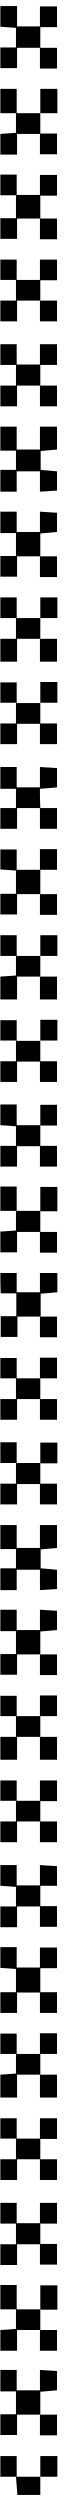
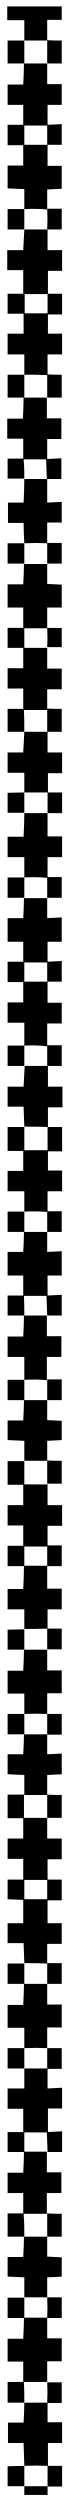
<svg xmlns="http://www.w3.org/2000/svg" width="8" height="313" viewBox="0 0 8 313" fill="none">
-   <path d="M0.043 53.419C0.679 53.419 1.362 53.419 2.089 53.419C2.089 54.374 2.089 55.284 2.089 56.284C3.09 56.284 3.999 56.284 5 56.284C5 55.375 5 54.42 5 53.419C5.773 53.419 6.455 53.419 7.137 53.419C7.137 54.374 7.137 55.329 7.137 56.284C6.455 56.33 5.773 56.421 5.091 56.466C5.091 57.285 5.091 58.058 5.091 58.831C5.818 58.876 6.5 58.967 7.137 59.013C7.137 59.831 7.137 60.65 7.137 61.423C6.455 61.469 5.773 61.514 5 61.559C5 60.605 5 59.831 5 59.013C3.999 59.013 3.09 59.013 2.089 59.013C2.089 59.877 2.089 60.65 2.089 61.559C1.316 61.559 0.679 61.559 0.043 61.559C0.043 60.65 0.043 59.74 0.043 58.831C0.679 58.831 1.316 58.831 1.998 58.831C1.998 57.967 1.998 57.194 1.998 56.421C1.316 56.421 0.679 56.421 0.043 56.421C0.043 55.466 0.043 54.465 0.043 53.419Z" fill="black" />
-   <path d="M0.043 190.94C0.679 190.94 1.362 190.94 2.089 190.94C2.089 191.895 2.089 192.805 2.089 193.805C3.09 193.805 3.999 193.805 5 193.805C5 192.896 5 191.941 5 190.94C5.773 190.94 6.455 190.94 7.137 190.94C7.137 191.895 7.137 192.85 7.137 193.805C6.455 193.851 5.773 193.942 5.091 193.987C5.091 194.806 5.091 195.579 5.091 196.352C5.818 196.398 6.5 196.489 7.137 196.534C7.137 197.353 7.137 198.171 7.137 198.944C6.455 198.99 5.773 199.035 5 199.081C5 198.126 5 197.353 5 196.534C3.999 196.534 3.09 196.534 2.089 196.534C2.089 197.398 2.089 198.171 2.089 199.081C1.316 199.081 0.679 199.081 0.043 199.081C0.043 198.171 0.043 197.262 0.043 196.352C0.679 196.352 1.316 196.352 1.998 196.352C1.998 195.488 1.998 194.715 1.998 193.942C1.316 193.942 0.679 193.942 0.043 193.942C0.043 192.941 0.043 191.941 0.043 190.94Z" fill="black" />
-   <path d="M0.043 64.061C0.679 64.061 1.362 64.061 2.089 64.061C2.089 64.97 2.089 65.743 2.089 66.607C3.09 66.607 3.999 66.607 5 66.607C5 65.789 5 65.016 5 64.061C5.773 64.106 6.455 64.152 7.137 64.197C7.137 65.016 7.137 65.834 7.137 66.607C6.455 66.653 5.773 66.744 5.045 66.789C5.045 67.79 5.045 68.699 5.045 69.654C4.09 69.654 3.135 69.654 2.135 69.654C2.135 70.518 2.135 71.337 2.135 72.201C1.407 72.201 0.725 72.201 0.043 72.201C0.043 71.337 0.043 70.473 0.043 69.609C0.679 69.609 1.316 69.609 1.998 69.609C1.998 68.563 1.998 67.653 1.998 66.744C1.316 66.744 0.679 66.744 0.043 66.744C0.043 65.88 0.043 64.97 0.043 64.061Z" fill="black" />
-   <path d="M0.043 296.719C0.679 296.719 1.362 296.719 2.089 296.719C2.089 297.629 2.089 298.402 2.089 299.266C3.09 299.266 3.999 299.266 5 299.266C5 298.447 5 297.674 5 296.719C5.773 296.765 6.455 296.81 7.137 296.855C7.137 297.674 7.137 298.493 7.137 299.266C6.455 299.311 5.773 299.402 5.045 299.448C5.045 300.448 5.045 301.358 5.045 302.313C4.09 302.313 3.135 302.313 2.135 302.313C2.135 303.177 2.135 303.995 2.135 304.859C1.407 304.859 0.725 304.859 0.043 304.859C0.043 303.995 0.043 303.131 0.043 302.267C0.679 302.267 1.316 302.267 1.998 302.267C1.998 301.221 1.998 300.312 1.998 299.402C1.316 299.402 0.679 299.402 0.043 299.402C0.043 298.538 0.043 297.629 0.043 296.719Z" fill="black" />
-   <path d="M0.043 201.537C0.679 201.537 1.362 201.537 2.089 201.537C2.089 202.446 2.089 203.219 2.089 204.083C3.09 204.083 3.999 204.083 5 204.083C5 203.265 5 202.492 5 201.537C5.773 201.582 6.455 201.628 7.137 201.673C7.137 202.492 7.137 203.31 7.137 204.083C6.455 204.129 5.773 204.22 5.045 204.265C5.045 205.266 5.045 206.175 5.045 207.13C4.09 207.13 3.135 207.13 2.135 207.13C2.135 207.994 2.135 208.813 2.135 209.677C1.407 209.677 0.725 209.677 0.043 209.677C0.043 208.813 0.043 207.949 0.043 207.085C0.679 207.085 1.316 207.085 1.998 207.085C1.998 206.039 1.998 205.129 1.998 204.22C1.316 204.22 0.679 204.22 0.043 204.22C0.043 203.356 0.043 202.446 0.043 201.537Z" fill="black" />
-   <path d="M0.043 159.38C0.679 159.38 1.362 159.38 2.089 159.38C2.089 160.153 2.089 160.971 2.089 161.79C3.09 161.79 3.999 161.79 5 161.79C5 161.017 5 160.198 5 159.38C5.773 159.38 6.455 159.38 7.183 159.38C7.183 160.198 7.183 161.017 7.183 161.79C6.5 161.836 5.818 161.926 5.091 161.972C5.091 162.972 5.091 163.882 5.091 164.837C4.136 164.837 3.181 164.837 2.18 164.837C2.18 165.701 2.18 166.52 2.18 167.384C1.452 167.384 0.77 167.384 0.088 167.384C0.088 166.52 0.088 165.656 0.088 164.792C0.725 164.792 1.362 164.792 2.044 164.792C2.044 163.746 2.044 162.836 2.044 161.926C1.362 161.926 0.725 161.926 0.088 161.926C0.043 161.108 0.043 160.244 0.043 159.38Z" fill="black" />
-   <path d="M5.045 101.17C4.09 101.17 3.135 101.17 2.135 101.17C2.135 102.125 2.135 102.898 2.135 103.762C1.362 103.762 0.725 103.762 0.043 103.762C0.043 102.898 0.043 102.034 0.043 101.17C0.679 101.17 1.316 101.17 1.998 101.17C1.998 100.306 1.998 99.533 1.998 98.76C1.316 98.76 0.679 98.76 0.043 98.76C0.043 97.85 0.043 96.941 0.043 96.031C0.679 96.031 1.362 96.031 2.089 96.031C2.089 96.941 2.089 97.714 2.089 98.578C3.09 98.578 3.999 98.578 5 98.578C5 97.759 5 96.986 5 96.031C5.773 96.076 6.455 96.122 7.137 96.167C7.137 96.986 7.137 97.805 7.137 98.578C6.455 98.623 5.773 98.714 5 98.76C5 99.624 5 100.397 5.045 101.17Z" fill="black" />
-   <path d="M0.043 106.354C0.679 106.354 1.316 106.354 2.089 106.354C2.089 107.264 2.089 108.037 2.089 108.901C3.135 108.901 4.09 108.901 5.045 108.901C5.045 109.901 5.045 110.947 5.045 111.948C4.09 111.948 3.135 111.948 2.135 111.948C2.135 112.812 2.135 113.585 2.135 114.494C1.362 114.494 0.725 114.494 0.043 114.494C0.043 113.63 0.043 112.766 0.043 111.902C0.679 111.902 1.316 111.902 1.998 111.902C1.998 110.856 1.998 109.947 1.998 108.992C1.316 108.946 0.679 108.901 0.043 108.855C0.043 108.037 0.043 107.218 0.043 106.354Z" fill="black" />
-   <path d="M5.045 249.469C4.09 249.469 3.135 249.469 2.135 249.469C2.135 250.333 2.135 251.106 2.135 252.016C1.362 252.016 0.725 252.016 0.043 252.016C0.043 251.152 0.043 250.287 0.043 249.423C0.679 249.423 1.316 249.423 1.998 249.423C1.998 248.377 1.998 247.468 1.998 246.513C1.316 246.467 0.679 246.422 0.043 246.376C0.043 245.512 0.043 244.648 0.043 243.784C0.679 243.784 1.316 243.784 2.089 243.784C2.089 244.694 2.089 245.467 2.089 246.331C3.135 246.331 4.09 246.331 5.045 246.331C5.045 247.422 5.045 248.423 5.045 249.469Z" fill="black" />
-   <path d="M5.045 16.765C4.09 16.765 3.135 16.765 2.135 16.765C2.135 17.629 2.135 18.402 2.135 19.357C1.362 19.357 0.725 19.357 0.043 19.357C0.043 18.493 0.043 17.629 0.043 16.765C0.679 16.72 1.316 16.674 1.998 16.629C1.998 15.765 1.998 14.992 1.998 14.173C1.316 14.173 0.679 14.173 0.043 14.173C0.043 13.172 0.043 12.172 0.043 11.126C0.679 11.126 1.362 11.126 2.089 11.126C2.089 12.127 2.089 13.082 2.089 14.173C3.135 14.173 4.09 14.173 5.045 14.173C5.045 15.037 5.045 15.901 5.045 16.765Z" fill="black" />
-   <path d="M5.045 291.717C4.09 291.717 3.135 291.717 2.135 291.717C2.135 292.581 2.135 293.354 2.135 294.309C1.362 294.309 0.725 294.309 0.043 294.309C0.043 293.445 0.043 292.581 0.043 291.717C0.679 291.671 1.316 291.626 1.998 291.58C1.998 290.716 1.998 289.943 1.998 289.125C1.316 289.125 0.679 289.125 0.043 289.125C0.043 288.124 0.043 287.124 0.043 286.078C0.679 286.078 1.362 286.078 2.089 286.078C2.089 287.078 2.089 288.033 2.089 289.125C3.135 289.125 4.09 289.125 5.045 289.125C5.045 290.034 5.045 290.898 5.045 291.717Z" fill="black" />
-   <path d="M5.045 154.241C4.09 154.241 3.135 154.241 2.135 154.241C2.135 155.105 2.135 155.878 2.135 156.788C1.362 156.788 0.725 156.788 0.043 156.788C0.043 155.924 0.043 155.06 0.043 154.195C0.679 154.15 1.316 154.105 1.998 154.059C1.998 153.195 1.998 152.422 1.998 151.603C1.316 151.603 0.679 151.603 0.043 151.603C0.043 150.603 0.043 149.602 0.043 148.556C0.679 148.556 1.362 148.556 2.089 148.556C2.089 149.557 2.089 150.512 2.089 151.603C3.135 151.603 4.09 151.603 5.045 151.603C5.045 152.513 5.045 153.377 5.045 154.241Z" fill="black" />
-   <path d="M5.045 27.361C4.09 27.361 3.135 27.361 2.135 27.361C2.135 28.225 2.135 29.044 2.135 29.908C1.407 29.908 0.725 29.908 0.043 29.908C0.043 29.044 0.043 28.18 0.043 27.316C0.679 27.316 1.316 27.316 1.998 27.316C1.998 26.315 1.998 25.406 1.998 24.451C1.316 24.451 0.679 24.451 0.043 24.451C0.043 23.587 0.043 22.723 0.043 21.858C0.679 21.858 1.316 21.858 2.089 21.858C2.089 22.677 2.089 23.496 2.089 24.405C3.135 24.405 4.09 24.405 5.045 24.405C5.045 25.451 5.045 26.406 5.045 27.361Z" fill="black" />
-   <path d="M0.043 74.793C0.679 74.793 1.362 74.793 2.089 74.793C2.089 75.612 2.089 76.43 2.089 77.385C3.135 77.385 4.09 77.385 5.045 77.385C5.045 78.249 5.045 79.114 5.045 79.978C4.136 79.978 3.181 79.978 2.135 79.978C2.135 80.933 2.135 81.842 2.135 82.843C1.362 82.843 0.679 82.843 0.043 82.843C0.043 81.888 0.043 80.933 0.043 79.978C0.679 79.978 1.316 79.978 1.998 79.978C1.998 79.068 1.998 78.295 1.998 77.385C1.316 77.385 0.679 77.385 0.043 77.385C0.043 76.521 0.043 75.657 0.043 74.793Z" fill="black" />
-   <path d="M0.043 254.608C0.679 254.608 1.316 254.608 2.089 254.608C2.089 255.426 2.089 256.245 2.089 257.155C3.135 257.155 4.09 257.155 5.045 257.155C5.045 258.019 5.045 258.883 5.045 259.747C4.136 259.747 3.181 259.747 2.135 259.747C2.135 260.702 2.135 261.611 2.135 262.612C1.362 262.612 0.679 262.612 0.043 262.612C0.043 261.657 0.043 260.702 0.043 259.747C0.679 259.701 1.316 259.656 1.998 259.61C1.998 258.746 1.998 257.973 1.998 257.155C1.316 257.155 0.679 257.155 0.043 257.155C0.043 256.291 0.043 255.472 0.043 254.608Z" fill="black" />
-   <path d="M0.043 117.087C0.679 117.087 1.316 117.087 2.089 117.087C2.089 117.905 2.089 118.678 2.089 119.679C3.135 119.679 4.09 119.679 5.045 119.679C5.045 120.543 5.045 121.407 5.045 122.271C4.136 122.271 3.181 122.271 2.135 122.271C2.135 123.226 2.135 124.135 2.135 125.136C1.362 125.136 0.679 125.136 0.043 125.136C0.043 124.181 0.043 123.226 0.043 122.271C0.679 122.225 1.316 122.18 1.998 122.134C1.998 121.27 1.998 120.497 1.998 119.679C1.316 119.679 0.679 119.679 0.043 119.679C0.043 118.815 0.043 117.951 0.043 117.087Z" fill="black" />
-   <path d="M0.043 212.315C0.679 212.315 1.362 212.315 2.089 212.315C2.089 213.133 2.089 213.952 2.089 214.861C3.135 214.861 4.09 214.861 5.045 214.861C5.045 215.725 5.045 216.589 5.045 217.453C4.136 217.453 3.181 217.453 2.135 217.453C2.135 218.408 2.135 219.318 2.135 220.318C1.362 220.318 0.679 220.318 0.043 220.318C0.043 219.363 0.043 218.408 0.043 217.453C0.679 217.453 1.316 217.453 1.998 217.453C1.998 216.544 1.998 215.771 1.998 214.861C1.316 214.861 0.679 214.861 0.043 214.861C0.043 213.997 0.043 213.179 0.043 212.315Z" fill="black" />
-   <path d="M0.043 85.435C0.679 85.435 1.362 85.435 2.089 85.435C2.089 86.299 2.089 87.117 2.089 88.027C3.135 88.027 4.09 88.027 5.045 88.027C5.045 88.891 5.045 89.755 5.045 90.619C4.09 90.619 3.135 90.619 2.135 90.619C2.135 91.529 2.135 92.302 2.135 93.166C1.407 93.166 0.725 93.166 0.043 93.166C0.043 92.302 0.043 91.438 0.043 90.574C0.679 90.574 1.316 90.574 1.998 90.574C1.998 89.664 1.998 88.846 1.998 87.981C1.316 87.981 0.679 87.981 0.043 87.981C0.043 87.117 0.043 86.299 0.043 85.435Z" fill="black" />
-   <path d="M0.043 222.911C0.679 222.911 1.362 222.911 2.089 222.911C2.089 223.775 2.089 224.593 2.089 225.457C3.135 225.457 4.09 225.457 5.045 225.457C5.045 226.321 5.045 227.185 5.045 228.049C4.09 228.049 3.135 228.049 2.135 228.049C2.135 228.959 2.135 229.732 2.135 230.642C1.362 230.642 0.725 230.642 0.043 230.642C0.043 229.778 0.043 228.914 0.043 228.049C0.679 228.049 1.316 228.049 1.998 228.049C1.998 227.14 1.998 226.321 1.998 225.457C1.316 225.457 0.679 225.457 0.043 225.457C0.043 224.639 0.043 223.775 0.043 222.911Z" fill="black" />
-   <path d="M0.043 32.5C0.679 32.5 1.362 32.5 2.089 32.5C2.089 33.364 2.089 34.137 2.089 35.047C3.135 35.047 4.09 35.047 5.045 35.047C5.045 35.911 5.045 36.775 5.045 37.639C4.09 37.639 3.135 37.639 2.135 37.639C2.135 38.548 2.135 39.321 2.135 40.231C1.407 40.231 0.725 40.231 0.043 40.231C0.043 39.367 0.043 38.503 0.043 37.639C0.679 37.639 1.316 37.639 1.998 37.639C1.998 36.729 1.998 35.911 1.998 35.047C1.316 35.047 0.679 35.047 0.043 35.047C0.043 34.228 0.043 33.364 0.043 32.5Z" fill="black" />
-   <path d="M0.043 127.728C0.679 127.728 1.362 127.728 2.089 127.728C2.089 128.592 2.089 129.411 2.089 130.32C3.135 130.32 4.09 130.32 5.045 130.32C5.045 131.184 5.045 132.048 5.045 132.912C4.09 132.912 3.135 132.912 2.135 132.912C2.135 133.776 2.135 134.595 2.135 135.459C1.407 135.459 0.725 135.459 0.043 135.459C0.043 134.595 0.043 133.731 0.043 132.867C0.679 132.867 1.316 132.867 1.998 132.867C1.998 131.957 1.998 131.139 1.998 130.275C1.316 130.275 0.679 130.275 0.043 130.275C0.043 129.411 0.043 128.592 0.043 127.728Z" fill="black" />
-   <path d="M0.043 265.204C0.679 265.204 1.362 265.204 2.089 265.204C2.089 266.068 2.089 266.886 2.089 267.75C3.135 267.75 4.09 267.75 5.045 267.75C5.045 268.614 5.045 269.479 5.045 270.343C4.09 270.343 3.135 270.343 2.135 270.343C2.135 271.252 2.135 272.025 2.135 272.935C1.407 272.935 0.725 272.935 0.043 272.935C0.043 272.071 0.043 271.207 0.043 270.343C0.679 270.343 1.316 270.343 1.998 270.343C1.998 269.433 1.998 268.614 1.998 267.75C1.316 267.75 0.679 267.75 0.043 267.75C0.043 266.932 0.043 266.068 0.043 265.204Z" fill="black" />
-   <path d="M0.043 170.021C0.679 170.021 1.362 170.021 2.089 170.021C2.089 170.885 2.089 171.658 2.089 172.568C3.135 172.568 4.09 172.568 5.045 172.568C5.045 173.432 5.045 174.296 5.045 175.16C4.09 175.16 3.135 175.16 2.135 175.16C2.135 176.07 2.135 176.843 2.135 177.752C1.407 177.752 0.725 177.752 0.043 177.752C0.043 176.888 0.043 176.024 0.043 175.16C0.679 175.16 1.316 175.16 1.998 175.16C1.998 174.251 1.998 173.432 1.998 172.568C1.316 172.568 0.679 172.568 0.043 172.568C0.043 171.704 0.043 170.885 0.043 170.021Z" fill="black" />
-   <path d="M5.045 185.802C4.09 185.802 3.135 185.802 2.135 185.802C2.135 186.711 2.135 187.484 2.135 188.348C1.362 188.348 0.725 188.348 0.043 188.348C0.043 187.484 0.043 186.62 0.043 185.756C0.679 185.756 1.316 185.756 1.998 185.756C1.998 184.892 1.998 184.074 1.998 183.164C1.316 183.164 0.679 183.164 0.043 183.164C0.043 182.3 0.043 181.436 0.043 180.572C0.679 180.572 1.362 180.572 2.089 180.572C2.089 181.436 2.089 182.255 2.089 183.164C3.135 183.164 4.09 183.164 5.045 183.164C5.045 184.074 5.045 184.938 5.045 185.802Z" fill="black" />
-   <path d="M5.045 5.987C4.09 5.987 3.181 5.987 2.135 5.987C2.135 6.897 2.135 7.715 2.135 8.534C1.362 8.534 0.725 8.534 0.043 8.534C0.043 7.67 0.043 6.806 0.043 5.942C0.679 5.942 1.316 5.942 1.998 5.942C1.998 5.078 1.998 4.305 1.998 3.486C1.316 3.441 0.679 3.395 0.043 3.35C0.043 2.486 0.043 1.621 0.043 0.757C0.725 0.757 1.362 0.757 2.135 0.757C2.135 1.667 2.135 2.485 2.135 3.304C3.181 3.304 4.136 3.304 5.045 3.304C5.045 4.259 5.045 5.123 5.045 5.987Z" fill="black" />
-   <path d="M5.045 238.691C4.09 238.691 3.135 238.691 2.135 238.691C2.135 239.646 2.135 240.419 2.135 241.283C1.362 241.283 0.725 241.283 0.043 241.283C0.043 240.419 0.043 239.555 0.043 238.691C0.679 238.691 1.316 238.691 1.998 238.691C1.998 237.827 1.998 237.054 1.998 236.235C1.316 236.19 0.679 236.144 0.043 236.099C0.043 235.235 0.043 234.371 0.043 233.507C0.679 233.507 1.362 233.507 2.089 233.507C2.089 234.416 2.089 235.189 2.089 236.053C3.135 236.053 4.09 236.053 5.045 236.053C5.045 236.963 5.045 237.827 5.045 238.691Z" fill="black" />
-   <path d="M5.045 48.281C4.09 48.281 3.135 48.281 2.135 48.281C2.135 49.19 2.135 50.009 2.135 50.873C1.362 50.873 0.725 50.873 0.043 50.873C0.043 50.009 0.043 49.145 0.043 48.281C0.679 48.281 1.316 48.281 1.998 48.281C1.998 47.416 1.998 46.598 1.998 45.688C1.316 45.688 0.679 45.688 0.043 45.688C0.043 44.824 0.043 43.96 0.043 43.096C0.679 43.096 1.362 43.096 2.089 43.096C2.089 43.96 2.089 44.779 2.089 45.643C3.135 45.643 4.09 45.643 5.045 45.643C5.045 46.552 5.045 47.416 5.045 48.281Z" fill="black" />
-   <path d="M5.045 143.508C4.09 143.508 3.135 143.508 2.135 143.508C2.135 144.418 2.135 145.191 2.135 146.055C1.362 146.055 0.725 146.055 0.043 146.055C0.043 145.191 0.043 144.327 0.043 143.463C0.679 143.463 1.316 143.463 1.998 143.463C1.998 142.599 1.998 141.826 1.998 141.007C1.316 140.962 0.679 140.916 0.043 140.871C0.043 140.007 0.043 139.143 0.043 138.279C0.679 138.279 1.316 138.279 2.089 138.279C2.089 139.188 2.089 139.961 2.089 140.871C3.135 140.871 4.09 140.871 5.045 140.871C5.045 141.78 5.045 142.644 5.045 143.508Z" fill="black" />
-   <path d="M5.045 280.984C4.09 280.984 3.135 280.984 2.135 280.984C2.135 281.894 2.135 282.712 2.135 283.576C1.362 283.576 0.725 283.576 0.043 283.576C0.043 282.712 0.043 281.848 0.043 280.984C0.679 280.984 1.316 280.984 1.998 280.984C1.998 280.12 1.998 279.301 1.998 278.392C1.316 278.392 0.679 278.392 0.043 278.392C0.043 277.528 0.043 276.664 0.043 275.8C0.679 275.8 1.316 275.8 2.089 275.8C2.089 276.664 2.089 277.437 2.089 278.346C3.135 278.346 4.09 278.346 5.045 278.346C5.045 279.256 5.045 280.12 5.045 280.984Z" fill="black" />
-   <path d="M0.043 307.497C0.679 307.497 1.362 307.497 2.089 307.497C2.089 308.361 2.089 309.134 2.089 310.089C3.135 310.089 4.09 310.089 5.045 310.089C5.045 310.862 5.045 311.59 5.045 312.363C4.09 312.363 3.135 312.363 2.18 312.363C2.135 311.635 2.044 310.862 1.998 310.089C1.316 310.089 0.679 310.089 0.043 310.089C0.043 309.225 0.043 308.361 0.043 307.497Z" fill="black" />
-   <path d="M5.045 151.649C5.045 150.694 5.045 149.693 5.045 148.602C5.773 148.602 6.455 148.602 7.183 148.602C7.183 149.602 7.183 150.603 7.183 151.649C6.455 151.649 5.727 151.649 5.045 151.649Z" fill="black" />
-   <path d="M5.045 14.173C5.045 13.218 5.045 12.217 5.045 11.126C5.773 11.126 6.455 11.126 7.183 11.126C7.183 12.127 7.183 13.127 7.183 14.173C6.455 14.173 5.727 14.173 5.045 14.173C5.045 14.173 5 14.173 5.045 14.173Z" fill="black" />
-   <path d="M5.045 289.17C5.045 288.215 5.045 287.214 5.045 286.123C5.773 286.123 6.455 286.123 7.183 286.123C7.183 287.123 7.183 288.124 7.183 289.17C6.455 289.17 5.727 289.17 5.045 289.17Z" fill="black" />
-   <path d="M7.137 125.136C6.455 125.136 5.773 125.136 5 125.136C5 124.135 5 123.18 5 122.271C5.727 122.271 6.409 122.271 7.137 122.271C7.137 123.226 7.137 124.181 7.137 125.136Z" fill="black" />
-   <path d="M7.137 262.612C6.455 262.612 5.773 262.612 5 262.612C5 261.611 5 260.656 5 259.747C5.727 259.747 6.409 259.747 7.137 259.747C7.137 260.702 7.137 261.657 7.137 262.612Z" fill="black" />
-   <path d="M7.137 220.318C6.455 220.318 5.773 220.318 5 220.318C5 219.363 5 218.408 5 217.453C5.727 217.453 6.409 217.453 7.137 217.453C7.137 218.408 7.137 219.363 7.137 220.318Z" fill="black" />
-   <path d="M7.137 82.843C6.455 82.843 5.773 82.843 5 82.843C5 81.888 5 80.933 5 79.978C5.727 79.978 6.409 79.978 7.137 79.978C7.137 80.933 7.137 81.888 7.137 82.843Z" fill="black" />
-   <path d="M5.045 183.209C5.045 182.391 5.045 181.572 5.045 180.617C5.773 180.617 6.455 180.617 7.183 180.617C7.183 181.481 7.183 182.345 7.183 183.209C6.455 183.209 5.727 183.209 5.045 183.209Z" fill="black" />
-   <path d="M5.045 130.275C5.045 129.456 5.045 128.637 5.045 127.682C5.773 127.682 6.455 127.682 7.183 127.682C7.183 128.546 7.183 129.411 7.183 130.275C6.455 130.275 5.727 130.275 5.045 130.275Z" fill="black" />
-   <path d="M5 132.867C5.727 132.867 6.409 132.867 7.137 132.867C7.137 133.731 7.137 134.595 7.137 135.459C6.455 135.459 5.773 135.459 5 135.459C5 134.55 5 133.685 5 132.867Z" fill="black" />
-   <path d="M5.045 140.916C5.045 140.098 5.045 139.279 5.045 138.324C5.773 138.324 6.455 138.324 7.137 138.324C7.137 139.188 7.137 140.052 7.137 140.916C6.455 140.916 5.727 140.916 5.045 140.916Z" fill="black" />
-   <path d="M5 143.463C5.727 143.463 6.409 143.463 7.137 143.463C7.137 144.327 7.137 145.191 7.137 146.055C6.455 146.055 5.773 146.055 5 146.055C5 145.191 5 144.327 5 143.463Z" fill="black" />
-   <path d="M5 185.756C5.727 185.756 6.409 185.756 7.137 185.756C7.137 186.62 7.137 187.484 7.137 188.348C6.455 188.348 5.818 188.348 5 188.348C5 187.484 5 186.62 5 185.756Z" fill="black" />
-   <path d="M7.137 24.496C6.409 24.496 5.727 24.496 5 24.496C5 23.632 5 22.814 5 21.904C5.773 21.904 6.455 21.904 7.137 21.904C7.137 22.768 7.137 23.632 7.137 24.496Z" fill="black" />
-   <path d="M7.137 177.752C6.455 177.752 5.773 177.752 5 177.752C5 176.843 5 176.024 5 175.16C5.727 175.16 6.409 175.16 7.137 175.16C7.137 176.024 7.137 176.888 7.137 177.752Z" fill="black" />
-   <path d="M5 154.241C5.727 154.241 6.409 154.241 7.137 154.241C7.137 155.105 7.137 155.969 7.137 156.833C6.455 156.833 5.818 156.833 5 156.833C5 155.924 5 155.06 5 154.241Z" fill="black" />
-   <path d="M7.137 19.312C6.455 19.312 5.818 19.312 5 19.312C5 18.402 5 17.584 5 16.72C5.727 16.72 6.409 16.72 7.137 16.72C7.137 17.629 7.137 18.448 7.137 19.312Z" fill="black" />
-   <path d="M5 164.837C5.727 164.837 6.409 164.837 7.137 164.837C7.137 165.701 7.137 166.565 7.137 167.429C6.455 167.429 5.773 167.429 5 167.429C5 166.52 5 165.701 5 164.837Z" fill="black" />
-   <path d="M7.137 172.568C6.409 172.568 5.727 172.568 5 172.568C5 171.749 5 170.885 5 169.976C5.773 169.976 6.455 169.976 7.137 169.976C7.137 170.885 7.137 171.704 7.137 172.568Z" fill="black" />
-   <path d="M5.045 77.385C5.045 76.567 5.045 75.703 5.045 74.793C5.773 74.793 6.455 74.793 7.183 74.793C7.183 75.657 7.183 76.521 7.183 77.385C6.455 77.385 5.727 77.385 5.045 77.385Z" fill="black" />
-   <path d="M5 69.654C5.727 69.654 6.409 69.654 7.137 69.654C7.137 70.519 7.137 71.382 7.137 72.247C6.455 72.247 5.773 72.247 5 72.247C5 71.337 5 70.473 5 69.654Z" fill="black" />
-   <path d="M7.137 50.873C6.455 50.873 5.818 50.873 5 50.873C5 50.009 5 49.145 5 48.281C5.727 48.281 6.409 48.281 7.137 48.281C7.137 49.145 7.137 50.009 7.137 50.873Z" fill="black" />
-   <path d="M5.045 87.982C5.045 87.163 5.045 86.344 5.045 85.389C5.773 85.389 6.455 85.389 7.183 85.389C7.183 86.254 7.183 87.118 7.183 87.982C6.455 87.982 5.727 87.982 5.045 87.982Z" fill="black" />
-   <path d="M5 5.987C5.727 5.987 6.409 5.987 7.137 5.987C7.137 6.851 7.137 7.715 7.137 8.579C6.455 8.579 5.773 8.579 5 8.579C5 7.715 5 6.851 5 5.987Z" fill="black" />
-   <path d="M7.137 45.688C6.409 45.688 5.727 45.688 5 45.688C5 44.87 5 44.051 5 43.096C5.727 43.096 6.455 43.096 7.137 43.096C7.137 44.006 7.137 44.824 7.137 45.688Z" fill="black" />
-   <path d="M7.137 40.231C6.455 40.231 5.773 40.231 5 40.231C5 39.321 5 38.503 5 37.639C5.727 37.639 6.409 37.639 7.137 37.639C7.137 38.548 7.137 39.367 7.137 40.231Z" fill="black" />
-   <path d="M7.137 3.395C6.409 3.395 5.727 3.395 5 3.395C5 2.576 5 1.758 5 0.803C5.773 0.803 6.455 0.803 7.137 0.803C7.137 1.712 7.137 2.531 7.137 3.395Z" fill="black" />
-   <path d="M5 90.574C5.727 90.574 6.409 90.574 7.137 90.574C7.137 91.438 7.137 92.302 7.137 93.166C6.455 93.166 5.818 93.166 5 93.166C5 92.302 5 91.438 5 90.574Z" fill="black" />
-   <path d="M7.137 35.092C6.409 35.092 5.727 35.092 5 35.092C5 34.274 5 33.41 5 32.5C5.773 32.5 6.455 32.5 7.137 32.5C7.137 33.364 7.137 34.228 7.137 35.092Z" fill="black" />
-   <path d="M7.137 103.762C6.455 103.762 5.773 103.762 5 103.762C5 102.898 5 102.034 5 101.17C5.727 101.17 6.409 101.17 7.137 101.17C7.137 102.034 7.137 102.898 7.137 103.762Z" fill="black" />
-   <path d="M7.137 108.901C6.409 108.901 5.727 108.901 5 108.901C5 108.082 5 107.264 5 106.309C5.773 106.309 6.455 106.309 7.137 106.309C7.137 107.218 7.137 108.037 7.137 108.901Z" fill="black" />
-   <path d="M5 27.361C5.727 27.361 6.409 27.361 7.137 27.361C7.137 28.225 7.137 29.089 7.137 29.953C6.455 29.953 5.773 29.953 5 29.953C5 29.044 5 28.18 5 27.361Z" fill="black" />
-   <path d="M5 111.948C5.727 111.948 6.409 111.948 7.137 111.948C7.137 112.812 7.137 113.676 7.137 114.54C6.455 114.54 5.773 114.54 5 114.54C5 113.63 5 112.766 5 111.948Z" fill="black" />
-   <path d="M5.045 119.679C5.045 118.815 5.045 117.996 5.045 117.087C5.773 117.087 6.455 117.087 7.183 117.087C7.183 117.951 7.183 118.815 7.183 119.679C6.455 119.679 5.727 119.679 5.045 119.679Z" fill="black" />
-   <path d="M5.045 310.089C5.045 309.271 5.045 308.406 5.045 307.497C5.773 307.497 6.455 307.497 7.183 307.497C7.183 308.361 7.183 309.225 7.183 310.089C6.455 310.089 5.727 310.089 5.045 310.089Z" fill="black" />
-   <path d="M5 302.313C5.727 302.313 6.409 302.313 7.137 302.313C7.137 303.177 7.137 304.041 7.137 304.905C6.455 304.905 5.773 304.905 5 304.905C5 304.041 5 303.177 5 302.313Z" fill="black" />
-   <path d="M7.137 294.309C6.455 294.309 5.818 294.309 5 294.309C5 293.399 5 292.581 5 291.717C5.727 291.717 6.409 291.717 7.137 291.717C7.137 292.581 7.137 293.445 7.137 294.309Z" fill="black" />
-   <path d="M7.137 283.531C6.455 283.531 5.773 283.531 5 283.531C5 282.667 5 281.803 5 280.939C5.727 280.939 6.409 280.939 7.137 280.939C7.137 281.848 7.137 282.667 7.137 283.531Z" fill="black" />
-   <path d="M7.137 278.392C6.409 278.392 5.727 278.392 5 278.392C5 277.573 5 276.755 5 275.8C5.773 275.8 6.455 275.8 7.137 275.8C7.137 276.664 7.137 277.528 7.137 278.392Z" fill="black" />
-   <path d="M7.137 272.935C6.455 272.935 5.773 272.935 5 272.935C5 272.025 5 271.207 5 270.343C5.727 270.343 6.409 270.343 7.137 270.343C7.137 271.207 7.137 272.071 7.137 272.935Z" fill="black" />
-   <path d="M7.137 267.796C6.409 267.796 5.727 267.796 5 267.796C5 266.977 5 266.113 5 265.204C5.727 265.204 6.455 265.204 7.137 265.204C7.137 266.068 7.137 266.932 7.137 267.796Z" fill="black" />
-   <path d="M7.137 257.154C6.409 257.154 5.727 257.154 5 257.154C5 256.29 5 255.472 5 254.562C5.773 254.562 6.455 254.562 7.137 254.562C7.137 255.472 7.137 256.29 7.137 257.154Z" fill="black" />
-   <path d="M5 249.423C5.727 249.423 6.409 249.423 7.137 249.423C7.137 250.287 7.137 251.152 7.137 252.016C6.455 252.016 5.773 252.016 5 252.016C5 251.106 5 250.287 5 249.423Z" fill="black" />
-   <path d="M7.137 246.422C6.409 246.422 5.727 246.422 5 246.422C5 245.603 5 244.785 5 243.83C5.773 243.83 6.455 243.83 7.137 243.83C7.137 244.694 7.137 245.558 7.137 246.422Z" fill="black" />
-   <path d="M7.137 241.238C6.455 241.238 5.773 241.238 5 241.238C5 240.374 5 239.51 5 238.646C5.727 238.646 6.409 238.646 7.137 238.646C7.137 239.555 7.137 240.374 7.137 241.238Z" fill="black" />
-   <path d="M7.137 230.642C6.455 230.642 5.773 230.642 5 230.642C5 229.732 5 228.914 5 228.049C5.727 228.049 6.409 228.049 7.137 228.049C7.137 228.914 7.137 229.778 7.137 230.642Z" fill="black" />
-   <path d="M7.137 225.503C6.409 225.503 5.727 225.503 5 225.503C5 224.684 5 223.866 5 222.911C5.727 222.911 6.455 222.911 7.137 222.911C7.137 223.775 7.137 224.639 7.137 225.503Z" fill="black" />
-   <path d="M7.137 214.861C6.409 214.861 5.727 214.861 5 214.861C5 213.997 5 213.179 5 212.269C5.773 212.269 6.455 212.269 7.137 212.269C7.137 213.179 7.137 213.997 7.137 214.861Z" fill="black" />
-   <path d="M5 207.13C5.727 207.13 6.409 207.13 7.137 207.13C7.137 207.994 7.137 208.858 7.137 209.722C6.455 209.722 5.773 209.722 5 209.722C5 208.813 5 207.994 5 207.13Z" fill="black" />
-   <path d="M7.137 236.099C6.409 236.099 5.727 236.099 5 236.099C5 235.28 5 234.462 5 233.507C5.773 233.552 6.455 233.598 7.137 233.643C7.137 234.462 7.137 235.28 7.137 236.099Z" fill="black" />
+   <path d="M3.045 245.785C3 244.967 3 244.194 2.954 243.284C2.272 243.284 1.636 243.284 0.953 243.284C0.953 242.42 0.953 241.647 0.953 240.783C1.59 240.783 2.227 240.783 2.909 240.783C2.909 239.782 2.909 238.873 2.909 237.872C2.272 237.827 1.636 237.827 0.953 237.781C0.953 236.963 0.953 236.19 0.953 235.326C1.59 235.326 2.227 235.326 2.909 235.326C2.909 234.416 2.909 233.643 2.909 232.734C2.272 232.734 1.636 232.734 0.953 232.734C0.953 231.824 0.953 231.051 0.953 230.187C1.59 230.187 2.227 230.187 2.909 230.187C2.909 229.323 2.909 228.504 2.909 227.64C2.272 227.64 1.636 227.64 0.953 227.64C0.953 226.64 0.953 225.73 0.953 224.684C1.636 224.684 2.318 224.684 3 224.684C3 225.639 3 226.594 3 227.595C4 227.595 4.955 227.595 5.91 227.595C5.91 228.459 5.91 229.277 5.91 230.187C6.593 230.187 7.138 230.187 7.729 230.187C7.729 231.051 7.729 231.915 7.729 232.779C7.138 232.779 6.547 232.779 5.956 232.779C5.956 233.689 5.956 234.553 5.956 235.371C5.001 235.371 4 235.371 3.045 235.371C3.045 236.235 3.045 237.008 3.045 237.781C4 237.781 4.91 237.781 5.91 237.781C5.91 236.963 5.91 236.144 5.91 235.326C6.502 235.326 7.093 235.326 7.729 235.326C7.729 236.19 7.729 237.054 7.729 237.918C7.138 237.918 6.547 237.918 5.956 237.918C5.956 238.873 5.956 239.782 5.956 240.783C6.593 240.783 7.138 240.783 7.729 240.783C7.729 241.647 7.729 242.511 7.729 243.375C7.138 243.375 6.547 243.375 5.91 243.375C5.91 244.194 5.91 245.012 5.91 245.831C4.955 245.785 4 245.785 3.045 245.785Z" fill="black" />
+   <path d="M3.045 130.911C3.045 130.002 3.045 129.047 3.045 128.046C2.272 128.046 1.636 128.046 0.953 128.046C0.953 127.182 0.953 126.364 0.953 125.5C1.59 125.5 2.227 125.5 2.909 125.5C2.909 124.636 2.909 123.817 2.909 122.953C2.272 122.953 1.636 122.953 0.953 122.953C0.953 122.089 0.953 121.316 0.953 120.406C1.59 120.406 2.227 120.406 2.909 120.406C2.909 119.542 2.909 118.769 2.909 117.905C2.272 117.905 1.636 117.905 0.953 117.905C0.953 116.905 0.953 115.95 0.953 114.949C1.59 114.949 2.227 114.949 2.909 114.949C2.954 114.039 3 113.266 3 112.448C3.955 112.448 4.91 112.448 5.91 112.448C5.91 113.266 5.91 114.085 5.91 114.949C6.593 114.904 7.184 114.904 7.729 114.858C7.729 115.859 7.729 116.859 7.729 117.905C7.138 117.905 6.547 117.905 5.956 117.905C5.956 118.769 5.956 119.542 5.956 120.406C6.593 120.361 7.138 120.361 7.729 120.315C7.729 121.179 7.729 122.043 7.729 122.907C7.138 122.907 6.547 122.907 5.91 122.907C5.91 122.089 5.91 121.316 5.91 120.497C4.864 120.497 3.955 120.497 3.045 120.497C3.045 121.316 3.045 122.134 3.045 122.907C4.046 122.907 5.001 122.907 5.956 122.907C5.956 123.771 5.956 124.636 5.956 125.545C6.593 125.545 7.184 125.545 7.729 125.545C7.729 126.409 7.729 127.273 7.729 128.137C7.138 128.137 6.547 128.137 5.91 128.137C5.91 129.183 5.91 130.093 5.91 131.002C4.955 130.866 4 130.866 3.045 130.911Z" fill="black" />
+   <path d="M3.045 91.62C2.363 91.62 1.681 91.62 0.953 91.62C0.953 90.665 0.953 89.755 0.953 88.754C1.59 88.754 2.227 88.754 2.909 88.754C2.909 87.891 2.909 87.072 2.909 86.208C2.272 86.208 1.636 86.208 0.953 86.208C0.953 85.344 0.953 84.525 0.953 83.661C1.59 83.661 2.227 83.661 2.909 83.661C2.909 82.797 2.909 82.024 2.909 81.115C2.272 81.115 1.636 81.115 0.953 81.115C0.953 80.25 0.953 79.477 0.953 78.613C1.59 78.613 2.227 78.613 2.909 78.613C2.909 77.704 2.909 76.931 2.909 76.067C2.272 76.067 1.636 76.067 0.953 76.067C0.953 75.066 0.953 74.157 0.953 73.156C1.59 73.156 2.227 73.156 2.909 73.156C2.954 72.247 3 71.428 3 70.609C3.955 70.609 4.91 70.609 5.91 70.609C5.91 71.428 5.91 72.292 5.91 73.111C6.593 73.156 7.184 73.156 7.729 73.201C7.729 74.157 7.729 75.112 7.729 76.067C7.138 76.067 6.547 76.067 5.91 76.067C5.91 76.976 5.91 77.84 5.91 78.659C4.955 78.659 4 78.659 3.045 78.659C3.045 79.523 3.045 80.296 3.045 81.115C4.046 81.115 4.955 81.115 5.91 81.115C5.91 81.978 5.91 82.797 5.91 83.707C6.593 83.707 7.138 83.707 7.729 83.707C7.729 84.571 7.729 85.435 7.729 86.299C7.138 86.299 6.547 86.299 5.91 86.299C5.91 87.208 5.91 88.072 5.91 88.891C4.955 88.891 4 88.891 3 88.891C3.045 89.8 3.045 90.71 3.045 91.62Z" fill="black" />
+   <path d="M3.045 26.179C3.045 25.36 3.045 24.587 3.045 23.678C2.272 23.632 1.636 23.632 0.953 23.587C0.953 22.632 0.953 21.722 0.953 20.722C1.59 20.722 2.227 20.722 2.909 20.722C2.909 19.858 2.909 19.085 2.909 18.175C2.272 18.175 1.636 18.175 0.953 18.175C0.953 17.265 0.953 16.492 0.953 15.628C1.59 15.628 2.227 15.628 2.909 15.628C2.909 14.764 2.909 13.991 2.909 13.127C2.272 13.127 1.636 13.127 0.953 13.127C0.953 12.263 0.953 11.49 0.953 10.581C1.59 10.581 2.227 10.581 2.909 10.581C2.954 9.671 3 8.807 3 7.943C3.955 7.943 4.91 7.943 5.91 7.943C5.91 8.807 5.91 9.625 5.91 10.535C6.593 10.535 7.184 10.535 7.729 10.535C7.729 11.399 7.729 12.263 7.729 13.127C7.138 13.127 6.547 13.127 5.956 13.127C5.956 13.991 5.956 14.764 5.956 15.628C6.593 15.583 7.138 15.583 7.729 15.537C7.729 16.401 7.729 17.265 7.729 18.13C7.138 18.13 6.547 18.13 5.91 18.13C5.91 17.311 5.91 16.538 5.91 15.719C4.864 15.719 3.955 15.719 3.045 15.719C3.045 16.538 3.045 17.357 3.045 18.13C4.046 18.13 5.001 18.13 5.956 18.13C5.956 18.994 5.956 19.858 5.956 20.767C6.593 20.767 7.184 20.767 7.729 20.767C7.729 21.722 7.729 22.677 7.729 23.632C7.138 23.678 6.547 23.678 5.91 23.723C5.91 24.587 5.91 25.406 5.91 26.224C4.955 26.134 4 26.134 3.045 26.179Z" fill="black" />
+   <path d="M3.045 46.916C3.045 46.098 3.045 45.279 3.045 44.37C2.272 44.37 1.636 44.37 0.953 44.37C0.953 43.505 0.953 42.687 0.953 41.777C1.59 41.777 2.272 41.777 2.954 41.777C2.954 40.913 2.954 40.14 2.954 39.276C2.272 39.276 1.636 39.276 0.953 39.276C0.953 38.412 0.953 37.639 0.953 36.775C1.59 36.775 2.227 36.775 2.909 36.775C2.909 35.774 2.909 34.865 2.909 33.819C2.227 33.819 1.59 33.819 0.908 33.819C0.908 32.955 0.908 32.182 0.908 31.318C1.545 31.318 2.181 31.318 2.909 31.318C2.954 30.408 3 29.544 3.045 28.726C4 28.726 4.955 28.726 5.956 28.726C5.956 29.544 5.956 30.408 5.956 31.318C6.638 31.318 7.229 31.318 7.775 31.318C7.775 32.182 7.775 33.046 7.775 33.91C7.184 33.91 6.593 33.91 6.001 33.91C6.001 34.91 6.001 35.865 6.001 36.82C5.046 36.82 4.046 36.82 3.091 36.82C3.091 37.684 3.091 38.458 3.091 39.231C4.046 39.231 4.955 39.231 5.956 39.231C5.956 38.412 5.956 37.593 5.956 36.775C6.547 36.775 7.138 36.775 7.775 36.775C7.775 37.639 7.775 38.503 7.775 39.367C7.184 39.367 6.593 39.367 6.001 39.367C6.001 40.186 6.001 40.959 6.001 41.777C6.638 41.777 7.184 41.777 7.775 41.777C7.775 42.641 7.775 43.505 7.775 44.37C7.184 44.37 6.593 44.37 5.956 44.37C5.956 45.325 5.956 46.143 5.956 46.962C4.955 46.916 4 46.916 3.045 46.916Z" fill="black" />
+   <path d="M3.045 164.701C2.363 164.701 1.681 164.701 0.953 164.701C0.953 163.882 0.953 163.109 0.953 162.199C1.59 162.199 2.227 162.199 2.909 162.199C2.909 161.335 2.909 160.562 2.909 159.698C2.272 159.698 1.636 159.698 0.953 159.698C0.953 158.698 0.953 157.788 0.953 156.742C1.59 156.742 2.227 156.742 2.909 156.742C2.954 155.833 3 155.059 3 154.241C3.955 154.241 4.91 154.241 5.91 154.241C5.91 155.059 5.91 155.878 5.91 156.742C6.593 156.697 7.184 156.697 7.729 156.651C7.729 157.652 7.729 158.652 7.729 159.698C7.138 159.698 6.547 159.698 5.956 159.698C5.956 160.562 5.956 161.335 5.956 162.199C6.593 162.154 7.138 162.154 7.729 162.108C7.729 162.972 7.729 163.836 7.729 164.701C7.138 164.701 6.502 164.701 5.91 164.701C5.865 163.882 5.865 163.063 5.819 162.245C4.819 162.245 3.955 162.245 3 162.245C3.045 163.109 3.045 163.927 3.045 164.701Z" fill="black" />
+   <path d="M3.045 151.694C3.045 150.876 3.045 150.057 3.045 149.147C2.272 149.147 1.636 149.147 0.953 149.147C0.953 148.283 0.953 147.465 0.953 146.601C1.59 146.601 2.227 146.601 2.909 146.601C2.909 145.737 2.909 144.964 2.909 144.1C2.272 144.1 1.636 144.1 0.953 144.1C0.953 143.054 0.953 142.144 0.953 141.098C1.636 141.098 2.318 141.098 3.045 141.098C3.045 142.053 3.045 143.054 3.045 144.009C4.046 144.009 4.955 144.009 5.956 144.009C5.956 143.008 5.956 142.053 5.956 141.098C6.547 141.098 7.184 141.098 7.775 141.098C7.775 142.099 7.775 143.099 7.775 144.145C7.184 144.145 6.593 144.145 6.001 144.145C6.001 144.964 6.001 145.737 6.001 146.555C6.638 146.555 7.184 146.555 7.775 146.555C7.775 147.419 7.775 148.283 7.775 149.147C7.184 149.147 6.593 149.147 5.956 149.147C5.956 150.102 5.956 150.921 5.956 151.74C4.955 151.649 4 151.649 3.045 151.694Z" fill="black" />
+   <path d="M3.045 196.079C2.363 196.079 1.681 196.079 0.953 196.079C0.953 195.17 0.953 194.397 0.953 193.533C1.59 193.533 2.181 193.533 2.909 193.533C2.909 192.669 2.909 191.85 2.909 190.986C2.272 190.986 1.636 190.986 0.953 190.986C0.953 190.122 0.953 189.303 0.953 188.439C1.59 188.439 2.227 188.439 2.909 188.439C2.909 187.575 2.909 186.802 2.909 185.893C2.272 185.893 1.636 185.893 0.953 185.893C0.953 184.892 0.953 183.983 0.953 182.937C1.636 182.937 2.318 182.937 3.045 182.937C3.045 183.892 3.045 184.847 3.045 185.847C4.046 185.847 5.001 185.847 5.956 185.847C5.956 186.711 5.956 187.53 5.956 188.439C6.638 188.439 7.184 188.439 7.775 188.439C7.775 189.303 7.775 190.167 7.775 191.032C7.184 191.032 6.593 191.032 5.956 191.032C5.956 191.941 5.956 192.805 5.956 193.624C5.001 193.624 4.046 193.624 3.045 193.624C3.045 194.442 3.045 195.261 3.045 196.079Z" fill="black" />
+   <path d="M3.045 269.433C2.363 269.433 1.681 269.433 0.953 269.433C0.953 268.615 0.953 267.842 0.953 266.932C1.59 266.932 2.227 266.932 2.909 266.932C2.909 265.932 2.909 264.977 2.909 264.022C2.227 264.022 1.636 264.022 0.953 264.022C0.953 263.157 0.953 262.384 0.953 261.475C1.59 261.475 2.227 261.475 3.045 261.475C3.045 260.565 3.045 259.792 3.045 258.974C4 258.974 4.955 258.974 5.956 258.974C5.956 259.792 5.956 260.611 5.956 261.475C6.638 261.429 7.229 261.429 7.775 261.384C7.775 262.248 7.775 263.112 7.775 263.976C7.184 263.976 6.593 263.976 6.001 263.976C6.001 265.022 6.001 265.932 6.001 266.932C6.638 266.887 7.184 266.887 7.775 266.841C7.775 267.705 7.775 268.569 7.775 269.433C7.184 269.433 6.547 269.433 5.956 269.433C5.91 268.615 5.91 267.796 5.865 266.977C4.864 266.977 4 266.977 3.045 266.977C3.045 267.842 3.045 268.66 3.045 269.433Z" fill="black" />
+   <path d="M3.045 59.922C2.363 59.922 1.681 59.922 0.953 59.922C0.953 59.104 0.953 58.331 0.953 57.421C1.59 57.421 2.272 57.421 2.909 57.421C2.909 56.557 2.909 55.784 2.909 54.92C2.227 54.92 1.59 54.92 0.908 54.92C0.908 54.056 0.908 53.283 0.908 52.419C1.545 52.419 2.181 52.419 2.863 52.419C2.909 51.509 2.954 50.645 2.954 49.781C3.909 49.781 4.864 49.781 5.865 49.781C5.865 50.645 5.865 51.464 5.865 52.373C6.547 52.373 7.138 52.373 7.684 52.373C7.684 53.237 7.684 54.102 7.684 54.966C7.093 54.966 6.502 54.966 5.91 54.966C5.91 55.83 5.91 56.603 5.91 57.467C6.547 57.421 7.093 57.421 7.684 57.376C7.684 58.24 7.684 59.104 7.684 59.968C7.093 59.968 6.456 59.968 5.865 59.968C5.819 59.149 5.819 58.331 5.774 57.512C4.773 57.512 3.909 57.512 2.954 57.512C3.045 58.376 3.045 59.149 3.045 59.922Z" fill="black" />
+   <path d="M3.045 300.812C2.363 300.812 1.681 300.812 0.953 300.812C0.953 299.902 0.953 299.129 0.953 298.22C1.59 298.22 2.227 298.22 2.909 298.22C2.909 297.31 2.909 296.537 2.909 295.673C2.272 295.673 1.636 295.673 0.953 295.673C0.953 294.673 0.953 293.808 0.953 292.808C1.59 292.808 2.227 292.808 2.909 292.808C2.954 291.898 3 291.034 3 290.17C3.955 290.17 4.91 290.17 5.91 290.17C5.91 291.034 5.91 291.853 5.91 292.763C6.593 292.763 7.184 292.763 7.729 292.763C7.729 293.718 7.729 294.673 7.729 295.628C7.138 295.628 6.547 295.628 5.91 295.628C5.91 296.583 5.91 297.401 5.91 298.22C4.955 298.22 4 298.22 3 298.22C3.045 299.175 3.045 299.993 3.045 300.812Z" fill="black" />
+   <path d="M3.045 280.029C2.363 280.029 1.681 280.029 0.953 280.029C0.953 279.074 0.953 278.119 0.953 277.119C1.59 277.119 2.227 277.119 2.909 277.119C2.909 276.254 2.909 275.481 2.909 274.572C2.272 274.572 1.636 274.572 0.953 274.572C0.953 273.662 0.953 272.889 0.953 272.025C1.59 272.025 2.227 272.025 2.909 272.025C2.954 271.116 3 270.252 3 269.388L2.954 269.388C3.909 269.388 4.864 269.388 5.865 269.388C5.865 270.252 5.865 271.07 5.865 271.98C6.547 271.98 7.138 271.98 7.684 271.98C7.684 272.844 7.684 273.708 7.684 274.572C7.093 274.572 6.502 274.572 5.865 274.572C5.865 275.481 5.865 276.345 5.865 277.164C4.91 277.164 3.955 277.164 2.954 277.164C3.045 278.165 3.045 279.12 3.045 280.029Z" fill="black" />
+   <path d="M3.045 203.947C3.045 203.174 3.045 202.401 3.045 201.491C2.318 201.491 1.681 201.491 0.953 201.491C0.953 200.581 0.953 199.808 0.953 198.944C1.59 198.944 2.181 198.944 2.909 198.944C2.954 197.944 3 196.989 3 196.034C3.955 196.034 4.91 196.034 5.91 196.034C5.91 196.989 5.91 197.898 5.91 198.899C6.593 198.899 7.184 198.899 7.729 198.899C7.729 199.763 7.729 200.627 7.729 201.491C7.138 201.491 6.547 201.491 5.956 201.491C5.956 202.355 5.956 203.128 5.956 203.901C6.593 203.901 7.138 203.901 7.729 203.901C7.729 204.765 7.729 205.629 7.729 206.493C7.138 206.493 6.502 206.493 5.91 206.493C5.91 205.675 5.91 204.856 5.91 203.901C4.864 203.947 3.955 203.947 3.045 203.947Z" fill="black" />
+   <path d="M3.045 308.725C3 307.815 3 306.86 2.954 305.86C2.272 305.86 1.681 305.86 0.999 305.86C0.999 304.996 0.999 304.177 0.999 303.313C1.636 303.313 2.272 303.313 2.954 303.313C3 302.404 3.045 301.631 3.045 300.812C4 300.812 4.955 300.812 5.956 300.812C5.956 301.631 5.956 302.449 5.956 303.268C6.638 303.268 7.229 303.268 7.775 303.268C7.775 304.132 7.775 304.996 7.775 305.86C7.184 305.86 6.593 305.86 6.001 305.86C6.001 306.906 6.001 307.815 6.001 308.725C6.638 308.725 7.184 308.725 7.775 308.725C7.775 309.589 7.775 310.453 7.775 311.317C7.184 311.317 6.547 311.317 5.956 311.317C5.956 310.499 5.956 309.68 5.956 308.725C4.864 308.679 3.955 308.679 3.045 308.725Z" fill="black" />
+   <path d="M3.045 99.214C3.045 98.441 3.045 97.668 3.045 96.758C2.318 96.758 1.681 96.758 0.953 96.758C0.953 95.849 0.953 95.076 0.953 94.212C1.59 94.212 2.181 94.212 2.909 94.212C2.954 93.302 3 92.438 3.045 91.62C4 91.62 4.955 91.62 5.956 91.62C5.956 92.438 5.956 93.302 5.956 94.212C6.638 94.212 7.229 94.212 7.775 94.212C7.775 95.076 7.775 95.94 7.775 96.804C7.184 96.804 6.593 96.804 6.001 96.804C6.001 97.668 6.001 98.441 6.001 99.214C6.638 99.214 7.184 99.214 7.775 99.214C7.775 100.078 7.775 100.942 7.775 101.806C7.184 101.806 6.547 101.806 5.956 101.806C5.956 100.988 5.956 100.169 5.956 99.214C4.864 99.214 3.955 99.214 3.045 99.214Z" fill="black" />
+   <path d="M3.045 256.427C3.045 255.608 3.045 254.79 3.045 253.88C2.272 253.88 1.636 253.88 0.953 253.88C0.953 252.88 0.953 252.016 0.953 251.015C1.59 251.015 2.227 251.015 2.909 251.015C2.954 250.106 3 249.242 3 248.377C3.955 248.377 4.91 248.377 5.91 248.377C5.91 249.242 5.91 250.06 5.91 250.97C6.593 250.97 7.184 250.97 7.729 250.97C7.729 251.925 7.729 252.88 7.729 253.835C7.138 253.835 6.547 253.835 5.91 253.835C5.91 254.79 5.91 255.608 5.91 256.427C4.955 256.381 4 256.381 3.045 256.427Z" fill="black" />
+   <path d="M3.045 214.588C3.045 213.77 3.045 212.951 3.045 212.042C2.272 212.042 1.636 212.042 0.953 212.042C0.953 211.041 0.953 210.177 0.953 209.177C1.59 209.177 2.227 209.177 2.909 209.177C2.954 208.267 3 207.403 3 206.539C3.955 206.539 4.91 206.539 5.91 206.539C5.91 207.403 5.91 208.222 5.91 209.131C6.593 209.131 7.184 209.131 7.729 209.131C7.729 210.086 7.729 211.041 7.729 211.996C7.138 211.996 6.547 211.996 5.91 211.996C5.91 212.951 5.91 213.77 5.91 214.588C4.955 214.543 4 214.543 3.045 214.588Z" fill="black" />
+   <path d="M3.045 172.75C3.045 171.84 3.045 170.885 3.045 169.885C2.272 169.885 1.636 169.885 0.953 169.885C0.953 169.021 0.953 168.202 0.953 167.338C1.59 167.338 2.227 167.338 2.909 167.338C2.954 166.429 3 165.565 3 164.701L2.954 164.701C3.909 164.701 4.864 164.701 5.865 164.701C5.865 165.565 5.865 166.383 5.865 167.293C6.547 167.293 7.138 167.293 7.684 167.293C7.684 168.157 7.684 169.021 7.684 169.885C7.093 169.885 6.502 169.885 5.865 169.885C5.865 170.931 5.865 171.84 5.865 172.795C4.955 172.704 4 172.704 3.045 172.75Z" fill="black" />
+   <path d="M3.045 109.856C3.045 109.037 3.045 108.219 3.045 107.309C2.272 107.309 1.636 107.309 0.953 107.309C0.953 106.445 0.953 105.626 0.953 104.762C1.59 104.762 2.227 104.762 2.954 104.762C3 103.716 3.045 102.761 3.045 101.806C4 101.806 4.955 101.806 5.956 101.806C5.956 102.761 5.956 103.716 5.956 104.717C6.638 104.717 7.229 104.717 7.775 104.717C7.775 105.581 7.775 106.445 7.775 107.309C7.184 107.309 6.593 107.309 5.956 107.309C5.956 108.264 5.956 109.083 5.956 109.901C4.955 109.81 4 109.81 3.045 109.856Z" fill="black" />
+   <path d="M3.045 68.017C3 67.199 2.954 66.38 2.954 65.471C2.272 65.471 1.681 65.471 0.999 65.471C0.999 64.607 0.999 63.834 0.999 62.924C1.636 62.924 2.272 62.924 2.954 62.924C3 61.878 3.045 60.923 3.045 59.968L3 59.968C3.955 59.968 4.91 59.968 5.91 59.968C5.91 60.923 5.91 61.923 5.91 62.924C6.593 62.879 7.184 62.879 7.729 62.833C7.729 63.697 7.729 64.561 7.729 65.425C7.138 65.425 6.547 65.425 5.91 65.425C5.91 66.38 5.91 67.199 5.91 68.017C4.955 67.972 4 67.972 3.045 68.017C3.045 68.017 3.045 67.972 3.045 68.017Z" fill="black" />
+   <path d="M3.045 224.73C3.045 223.911 3.045 223.138 3.045 222.228C2.272 222.183 1.636 222.183 0.953 222.137C0.953 221.319 0.953 220.5 0.953 219.636C1.59 219.636 2.227 219.636 2.909 219.636C2.954 218.727 3 217.954 3 217.135C3.955 217.135 4.91 217.135 5.91 217.135C5.91 217.954 5.91 218.772 5.91 219.636C6.593 219.591 7.184 219.591 7.729 219.545C7.729 220.409 7.729 221.273 7.729 222.137C7.138 222.183 6.547 222.183 5.91 222.228C5.91 223.092 5.91 223.911 5.91 224.73C4.955 224.73 4 224.73 3.045 224.73Z" fill="black" />
+   <path d="M3.045 141.053C3 140.234 3 139.461 2.954 138.551C2.272 138.551 1.636 138.551 0.953 138.551C0.953 137.687 0.953 136.914 0.953 136.05C1.59 136.05 2.227 136.05 2.954 136.05C3 135.141 3.045 134.277 3.091 133.458C4.046 133.458 5.001 133.458 6.001 133.458C6.001 134.277 6.001 135.141 6.001 136.05C6.684 136.05 7.275 136.05 7.82 136.05C7.82 136.914 7.82 137.778 7.82 138.642C7.229 138.642 6.638 138.642 6.001 138.642C6.001 139.461 6.001 140.28 6.001 141.098C4.955 141.053 4 141.053 3.045 141.053Z" fill="black" />
+   <path d="M3.045 182.891C3.045 182.073 3.045 181.299 3.045 180.39C2.272 180.344 1.636 180.344 0.953 180.299C0.953 179.48 0.953 178.707 0.953 177.843C1.59 177.843 2.227 177.843 2.909 177.843C2.954 176.934 3 176.115 3 175.297C3.955 175.297 4.91 175.297 5.91 175.297C5.91 176.115 5.91 176.979 5.91 177.798C6.593 177.843 7.184 177.843 7.729 177.889C7.729 178.707 7.729 179.526 7.729 180.299C7.138 180.344 6.547 180.344 5.91 180.39C5.91 181.254 5.91 182.073 5.91 182.891C4.955 182.891 4 182.891 3.045 182.891Z" fill="black" />
+   <path d="M3.045 287.624C3.045 286.805 3.045 286.032 3.045 285.123C2.272 285.077 1.636 285.077 0.953 285.032C0.953 284.213 0.953 283.44 0.953 282.576C1.59 282.576 2.227 282.576 2.909 282.576C2.954 281.666 3 280.848 3 280.029C3.955 280.029 4.91 280.029 5.91 280.029C5.91 280.848 5.91 281.712 5.91 282.531C6.593 282.576 7.184 282.576 7.729 282.621C7.729 283.44 7.729 284.259 7.729 285.032C7.138 285.077 6.547 285.077 5.91 285.123C5.91 285.987 5.91 286.805 5.91 287.624C4.955 287.624 4 287.624 3.045 287.624Z" fill="black" />
+   <path d="M3.045 5.078C3.045 4.259 3.045 3.441 3.045 2.531C2.272 2.531 1.636 2.531 0.908 2.531C0.908 1.894 0.908 1.349 0.908 0.803C3.182 0.803 5.456 0.803 7.729 0.803C7.729 1.349 7.729 1.894 7.729 2.486C7.138 2.486 6.547 2.486 5.91 2.486C5.91 3.441 5.91 4.259 5.91 5.078C4.955 5.078 4 5.078 3.045 5.078Z" fill="black" />
+   <path d="M7.729 182.891C7.729 183.846 7.729 184.801 7.729 185.756C7.138 185.756 6.502 185.756 5.91 185.756C5.91 184.801 5.91 183.846 5.91 182.846C6.547 182.891 7.138 182.891 7.729 182.891Z" fill="black" />
+   <path d="M7.729 224.73C7.729 225.685 7.729 226.64 7.729 227.595C7.138 227.595 6.502 227.595 5.91 227.595C5.91 226.64 5.91 225.685 5.91 224.684C6.547 224.73 7.138 224.73 7.729 224.73Z" fill="black" />
+   <path d="M7.729 88.754C7.729 89.71 7.729 90.665 7.729 91.62C7.138 91.62 6.502 91.62 5.91 91.62C5.91 90.665 5.91 89.71 5.91 88.709C6.547 88.754 7.138 88.754 7.729 88.754Z" fill="black" />
+   <path d="M7.729 46.916C7.729 47.871 7.729 48.826 7.729 49.781C7.138 49.781 6.502 49.781 5.91 49.781C5.91 48.826 5.91 47.871 5.91 46.871C6.547 46.916 7.138 46.916 7.729 46.916Z" fill="black" />
+   <path d="M7.729 277.164C7.729 278.119 7.729 279.074 7.729 280.029C7.138 280.029 6.502 280.029 5.91 280.029C5.91 279.074 5.91 278.119 5.91 277.119C6.547 277.164 7.138 277.164 7.729 277.164Z" fill="black" />
+   <path d="M7.729 5.078C7.729 6.033 7.729 6.988 7.729 7.943C7.138 7.943 6.502 7.943 5.91 7.943C5.91 6.988 5.91 6.033 5.91 5.032C6.547 5.078 7.138 5.078 7.729 5.078Z" fill="black" />
+   <path d="M7.729 151.649C7.729 152.513 7.729 153.377 7.729 154.241C7.138 154.241 6.502 154.241 5.91 154.241C5.91 153.377 5.91 152.513 5.91 151.649C6.547 151.649 7.138 151.649 7.729 151.649Z" fill="black" />
+   <path d="M7.729 133.458C7.138 133.458 6.502 133.458 5.91 133.458C5.91 132.594 5.91 131.73 5.91 130.866C6.502 130.866 7.138 130.866 7.729 130.866C7.729 131.775 7.729 132.594 7.729 133.458Z" fill="black" />
+   <path d="M7.729 109.81C7.729 110.674 7.729 111.538 7.729 112.402C7.138 112.402 6.502 112.402 5.91 112.402C5.91 111.538 5.91 110.674 5.91 109.81C6.547 109.81 7.138 109.81 7.729 109.81Z" fill="black" />
+   <path d="M5.91 26.133C6.502 26.133 7.138 26.133 7.729 26.133C7.729 26.997 7.729 27.861 7.729 28.725C7.138 28.725 6.502 28.725 5.91 28.725C5.956 27.861 5.956 26.997 5.91 26.133Z" fill="black" />
+   <path d="M7.729 70.564C7.138 70.564 6.502 70.564 5.91 70.564C5.91 69.7 5.91 68.836 5.91 67.972C6.502 67.972 7.138 67.972 7.729 67.972C7.729 68.836 7.729 69.7 7.729 70.564Z" fill="black" />
+   <path d="M7.729 256.427C7.729 257.291 7.729 258.155 7.729 259.019C7.138 259.019 6.502 259.019 5.91 259.019C5.91 258.155 5.91 257.291 5.91 256.427C6.547 256.427 7.138 256.427 7.729 256.427Z" fill="black" />
+   <path d="M7.729 248.378C7.138 248.378 6.502 248.378 5.91 248.378C5.91 247.513 5.91 246.649 5.91 245.785C6.502 245.785 7.138 245.785 7.729 245.785C7.729 246.649 7.729 247.513 7.729 248.378Z" fill="black" />
+   <path d="M7.729 214.588C7.729 215.452 7.729 216.316 7.729 217.18C7.138 217.18 6.502 217.18 5.91 217.18C5.91 216.316 5.91 215.452 5.91 214.588C6.547 214.588 7.138 214.588 7.729 214.588Z" fill="black" />
+   <path d="M5.91 287.624C6.502 287.624 7.138 287.624 7.729 287.624C7.729 288.488 7.729 289.352 7.729 290.216C7.138 290.216 6.502 290.216 5.91 290.216C5.956 289.352 5.956 288.488 5.91 287.624C5.91 287.624 5.956 287.624 5.91 287.624Z" fill="black" />
+   <path d="M7.729 196.079C7.138 196.079 6.502 196.079 5.91 196.079C5.91 195.215 5.91 194.351 5.91 193.487C6.502 193.487 7.138 193.487 7.729 193.487C7.729 194.351 7.729 195.215 7.729 196.079Z" fill="black" />
+   <path d="M5.91 298.265C6.502 298.265 7.138 298.265 7.729 298.265C7.729 299.129 7.729 299.993 7.729 300.857C7.138 300.857 6.502 300.857 5.91 300.857C5.956 299.993 5.956 299.129 5.91 298.265Z" fill="black" />
+   <path d="M7.729 175.297C7.138 175.297 6.502 175.297 5.91 175.297C5.91 174.432 5.91 173.568 5.91 172.704C6.502 172.704 7.138 172.704 7.729 172.704C7.729 173.614 7.729 174.432 7.729 175.297Z" fill="black" />
+   <path d="M5.91 78.614C6.502 78.614 7.138 78.614 7.729 78.614C7.729 79.432 7.729 80.251 7.729 81.024C7.138 81.024 6.502 81.024 5.91 81.024C5.956 80.205 5.956 79.387 5.91 78.614Z" fill="black" />
+   <path d="M3.045 312.363C3.045 311.999 3.045 311.635 3.045 311.272C4 311.272 4.955 311.272 5.956 311.272C5.956 311.635 5.956 311.999 5.956 312.363C4.955 312.363 4 312.363 3.045 312.363Z" fill="black" />
+   <path d="M3.045 7.943C2.363 7.943 1.681 7.943 0.953 7.943C0.953 6.988 0.953 6.078 0.953 5.078C1.636 5.078 2.318 5.078 3.045 5.078C3.045 6.033 3.045 6.988 3.045 7.943Z" fill="black" />
+   <path d="M3.045 49.781C2.363 49.781 1.681 49.781 0.953 49.781C0.953 48.826 0.953 47.917 0.953 46.916C1.636 46.916 2.318 46.916 3.045 46.916C3.045 47.871 3.045 48.826 3.045 49.781Z" fill="black" />
+   <path d="M3.045 258.974C2.363 258.974 1.681 258.974 0.953 258.974C0.953 258.064 0.953 257.291 0.953 256.427C1.636 256.427 2.318 256.427 3.045 256.427C3.045 257.245 3.045 258.155 3.045 258.974Z" fill="black" />
+   <path d="M3.045 290.216C2.363 290.216 1.681 290.216 0.953 290.216C0.953 289.397 0.953 288.579 0.953 287.669C1.636 287.669 2.318 287.669 3.045 287.669C3.045 288.488 3.045 289.352 3.045 290.216Z" fill="black" />
+   <path d="M3.045 311.272C2.363 311.272 1.681 311.272 0.953 311.272C0.953 310.453 0.953 309.634 0.953 308.77C1.636 308.77 2.318 308.725 3.045 308.725C3.045 309.543 3.045 310.453 3.045 311.272Z" fill="black" />
+   <path d="M3.045 70.564C2.363 70.564 1.681 70.564 0.953 70.564C0.953 69.7 0.953 68.881 0.953 68.017C1.636 68.017 2.318 68.017 3.045 68.017C3.045 68.836 3.045 69.7 3.045 70.564Z" fill="black" />
+   <path d="M3.045 101.761C2.363 101.761 1.681 101.761 0.953 101.761C0.953 100.942 0.953 100.124 0.953 99.26C1.636 99.26 2.318 99.214 3.045 99.214C3.045 100.078 3.045 100.942 3.045 101.761Z" fill="black" />
+   <path d="M3.045 112.402C2.363 112.402 1.681 112.402 0.953 112.402C0.953 111.538 0.953 110.72 0.953 109.856C1.636 109.856 2.318 109.856 3.045 109.856C3.045 110.674 3.045 111.538 3.045 112.402Z" fill="black" />
+   <path d="M3.045 28.725C2.363 28.725 1.681 28.725 0.953 28.725C0.953 27.861 0.953 27.088 0.953 26.179C1.636 26.179 2.318 26.179 3.045 26.179C3.045 26.997 3.045 27.861 3.045 28.725Z" fill="black" />
+   <path d="M3.045 133.458C2.363 133.458 1.681 133.458 0.953 133.458C0.953 132.594 0.953 131.821 0.953 130.911C1.636 130.911 2.318 130.911 3.045 130.911C3.045 131.73 3.045 132.639 3.045 133.458Z" fill="black" />
+   <path d="M3.045 154.241C2.363 154.241 1.681 154.241 0.953 154.241C0.953 153.331 0.953 152.558 0.953 151.694C1.636 151.694 2.318 151.694 3.045 151.694C3.045 152.513 3.045 153.377 3.045 154.241Z" fill="black" />
+   <path d="M3.045 175.297C2.363 175.297 1.681 175.297 0.953 175.297C0.953 174.432 0.953 173.614 0.953 172.75C1.636 172.75 2.318 172.75 3.045 172.75C3.045 173.568 3.045 174.478 3.045 175.297Z" fill="black" />
+   <path d="M3.045 206.539C2.363 206.539 1.681 206.539 0.953 206.539C0.953 205.72 0.953 204.902 0.953 204.038C1.636 204.038 2.318 203.992 3.045 203.992C3.045 204.811 3.045 205.675 3.045 206.539Z" fill="black" />
+   <path d="M3.045 217.135C2.363 217.135 1.681 217.135 0.953 217.135C0.953 216.271 0.953 215.452 0.953 214.588C1.636 214.588 2.318 214.588 3.045 214.588C3.045 215.407 3.045 216.317 3.045 217.135Z" fill="black" />
+   <path d="M3.045 248.378C2.363 248.378 1.681 248.378 0.953 248.378C0.953 247.559 0.953 246.74 0.953 245.831C1.636 245.831 2.318 245.831 3.045 245.831C3.045 246.649 3.045 247.513 3.045 248.378Z" fill="black" />
</svg>
